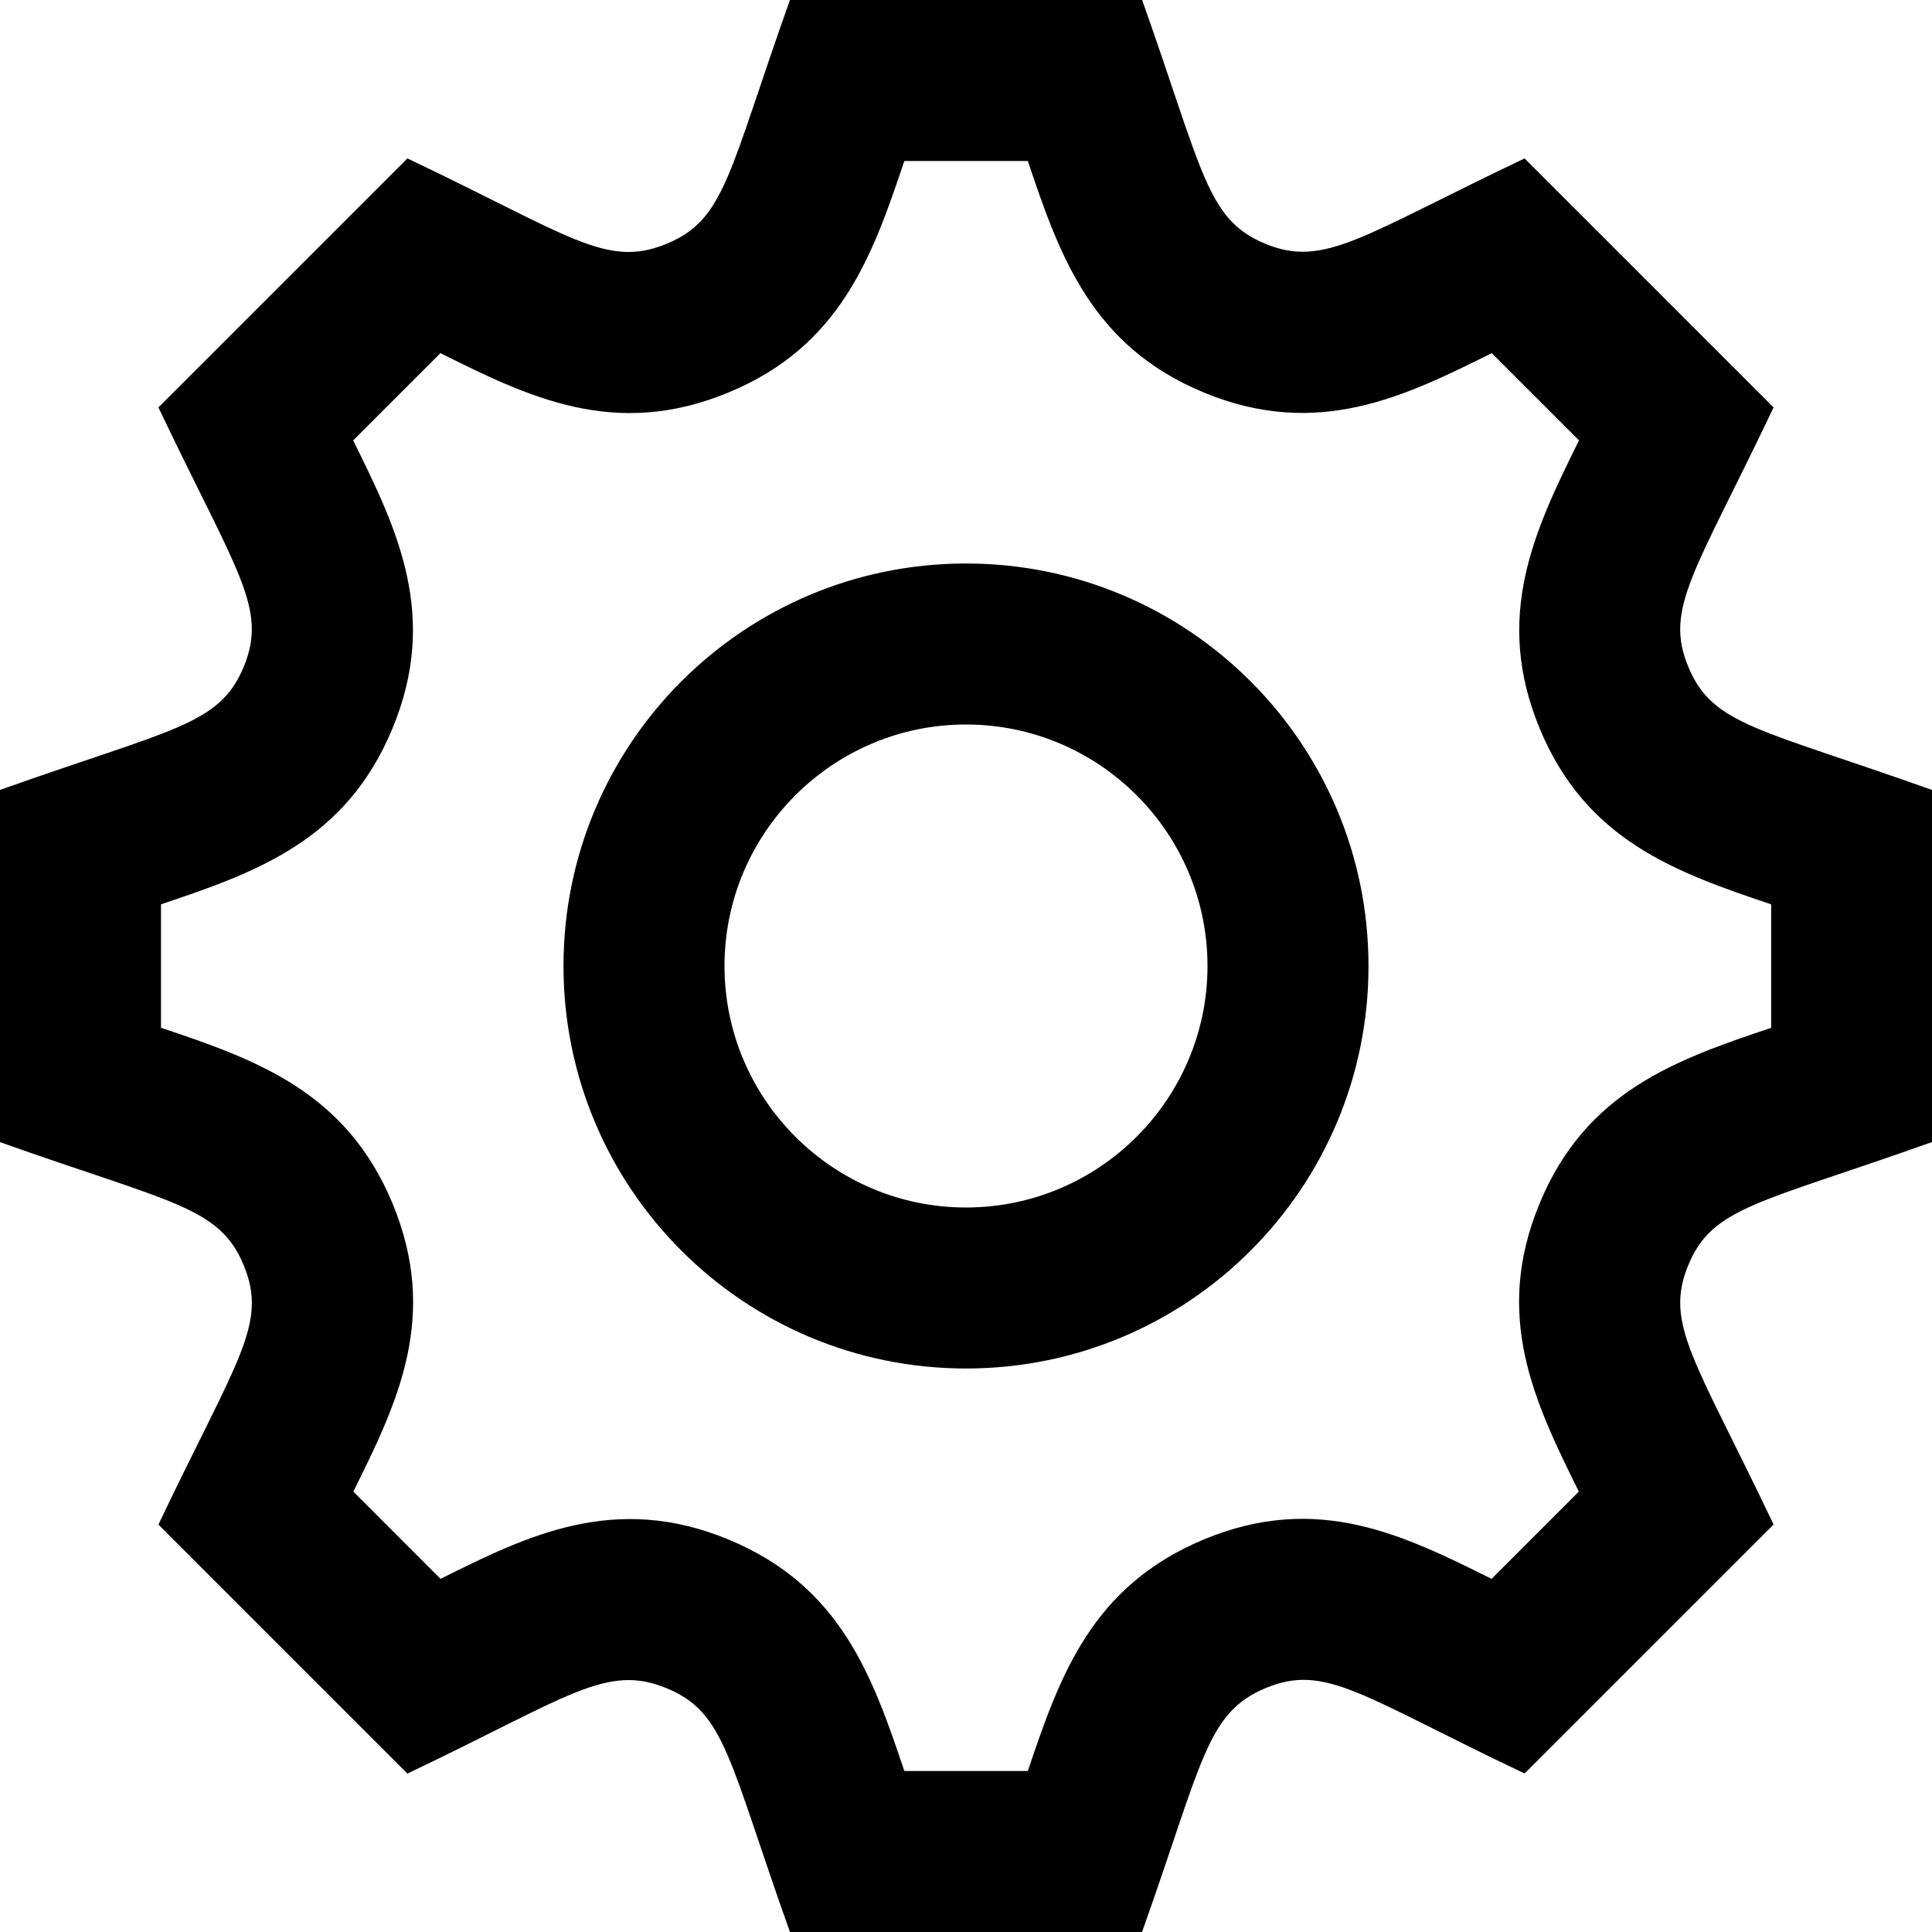
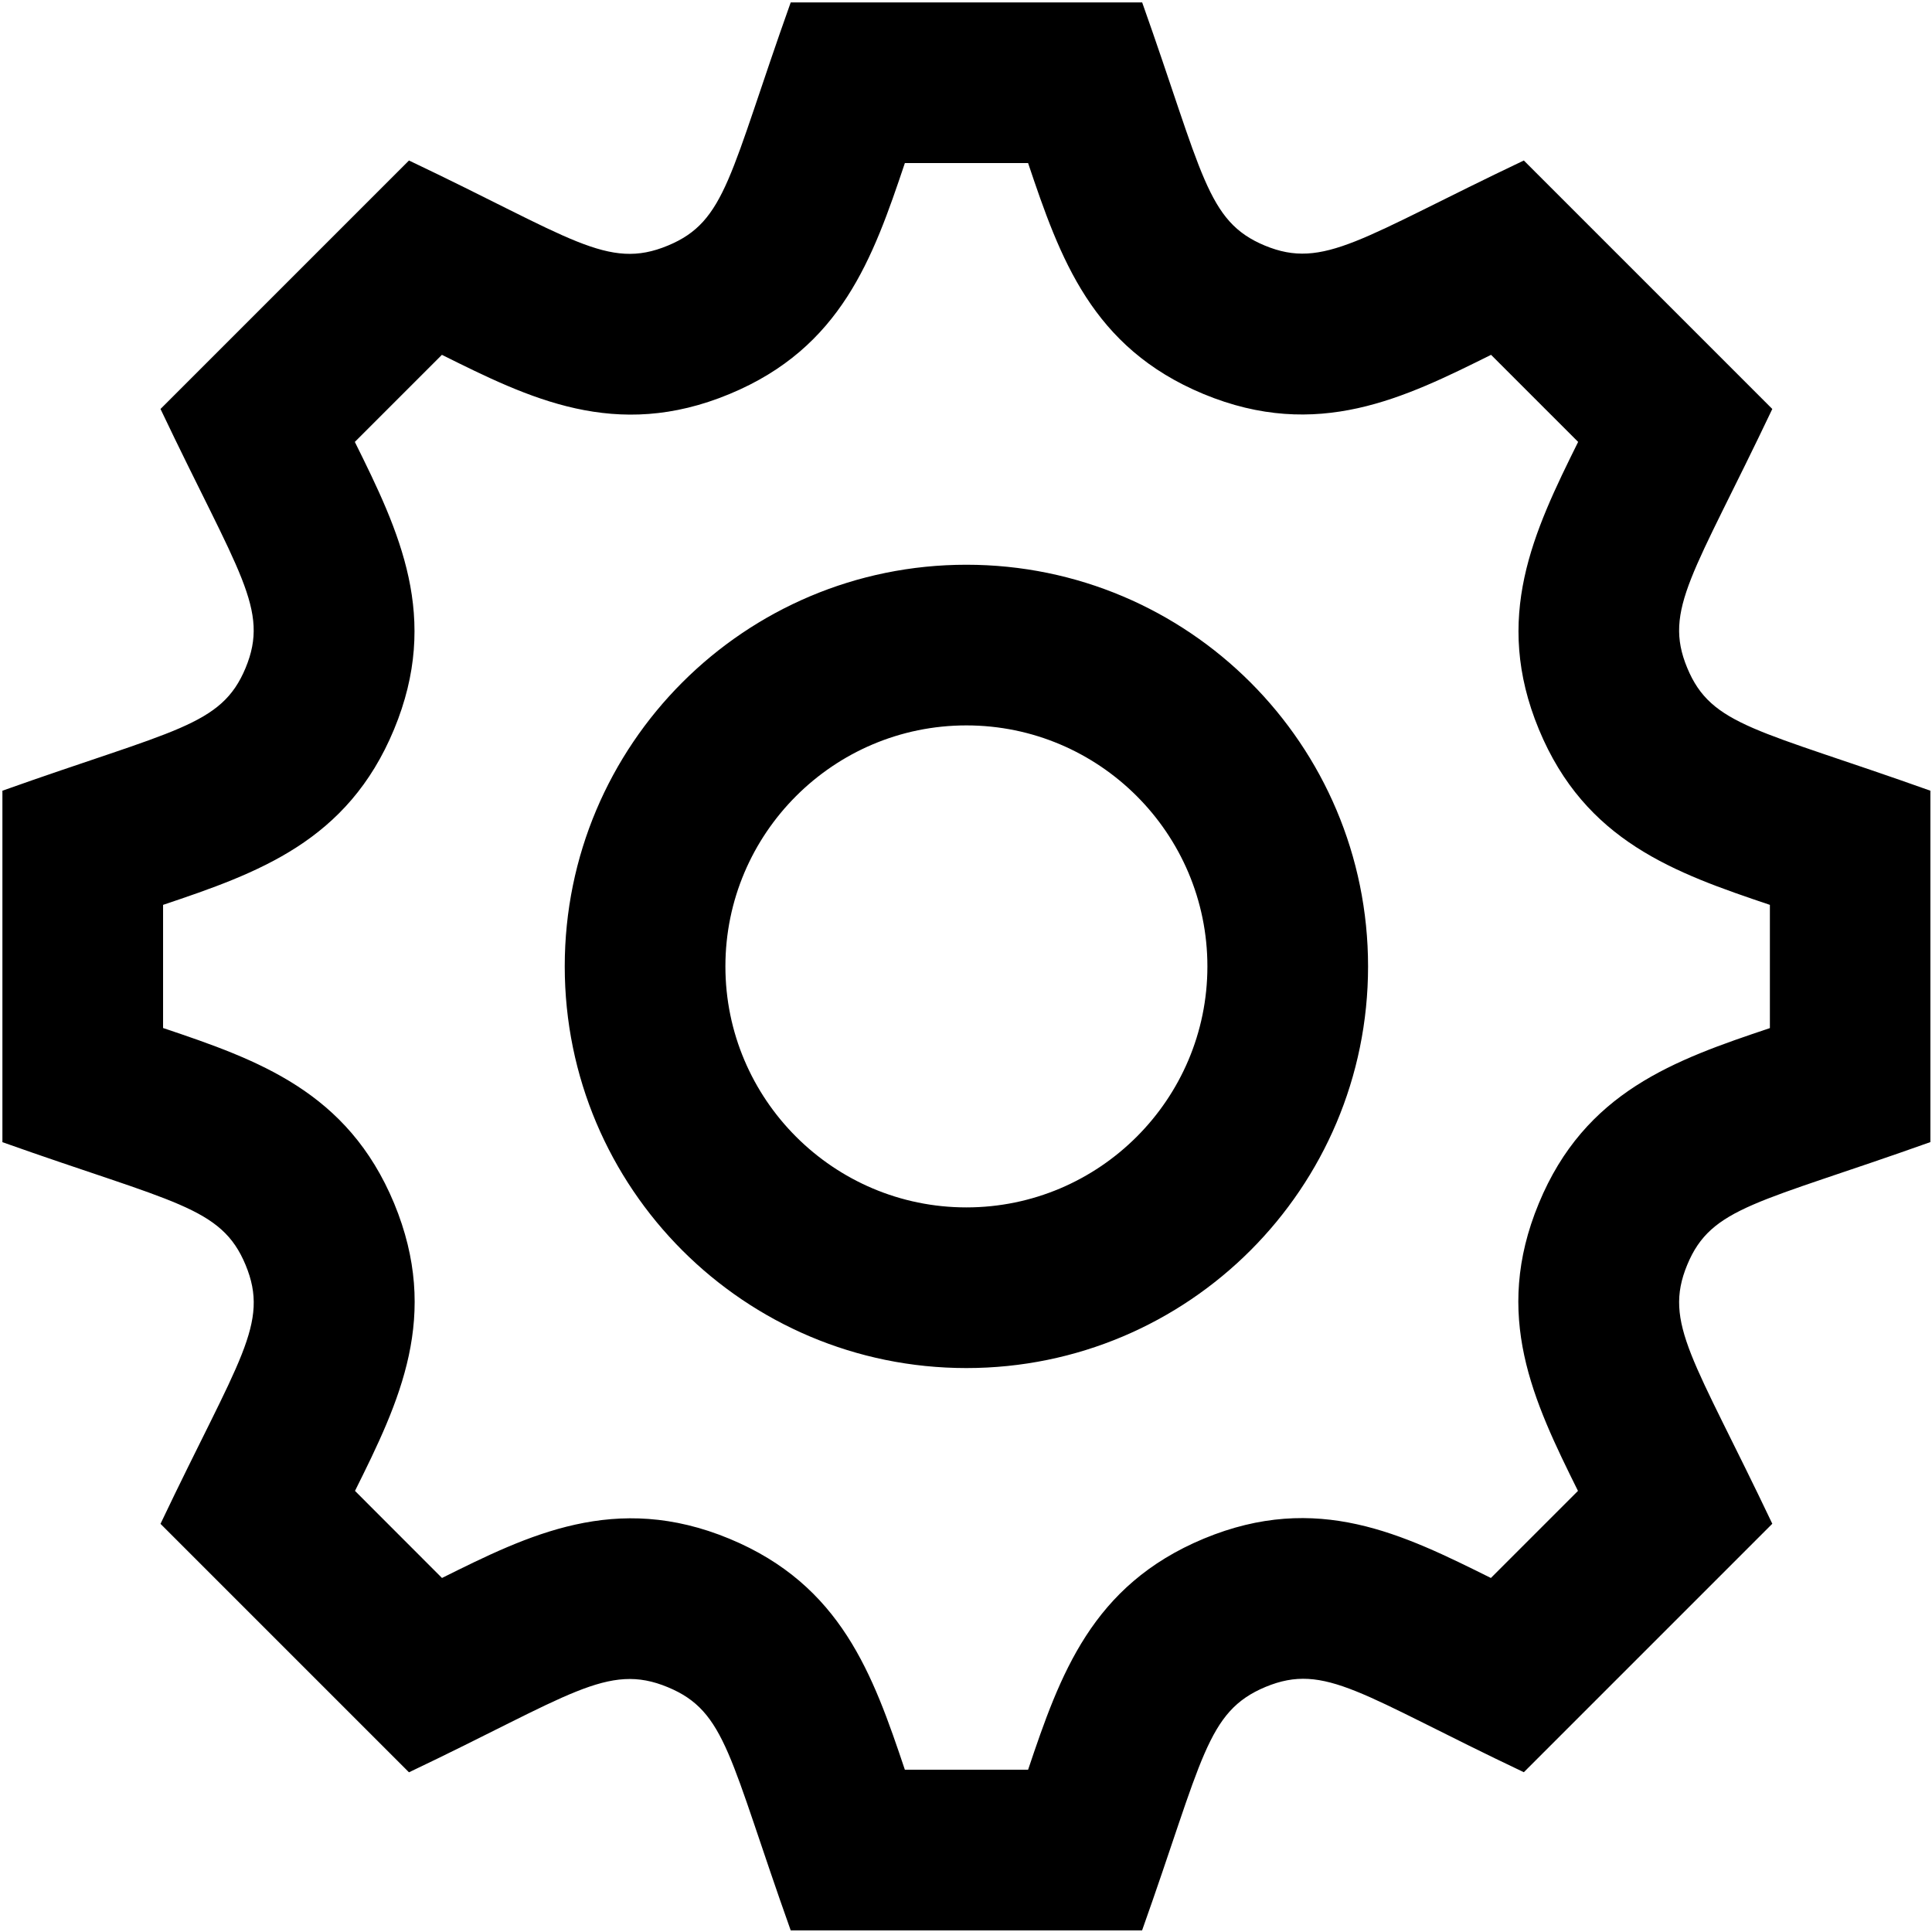
- <svg xmlns="http://www.w3.org/2000/svg" width="24" height="24" viewBox="0 0 24 24">
+ <svg xmlns="http://www.w3.org/2000/svg" viewBox="-0.03 -0.03 24.05 24.05">
  <path d="M24 14.187v-4.374c-2.148-.766-2.726-.802-3.027-1.529-.303-.729.083-1.169 1.059-3.223l-3.093-3.093c-2.026.963-2.488 1.364-3.224 1.059-.727-.302-.768-.889-1.527-3.027h-4.375c-.764 2.144-.8 2.725-1.529 3.027-.752.313-1.203-.1-3.223-1.059l-3.093 3.093c.977 2.055 1.362 2.493 1.059 3.224-.302.727-.881.764-3.027 1.528v4.375c2.139.76 2.725.8 3.027 1.528.304.734-.081 1.167-1.059 3.223l3.093 3.093c1.999-.95 2.47-1.373 3.223-1.059.728.302.764.88 1.529 3.027h4.374c.758-2.131.799-2.723 1.537-3.031.745-.308 1.186.099 3.215 1.062l3.093-3.093c-.975-2.05-1.362-2.492-1.059-3.223.3-.726.88-.763 3.027-1.528zm-4.875.764c-.577 1.394-.068 2.458.488 3.578l-1.084 1.084c-1.093-.543-2.161-1.076-3.573-.49-1.396.581-1.79 1.693-2.188 2.877h-1.534c-.398-1.185-.791-2.297-2.183-2.875-1.419-.588-2.507-.045-3.579.488l-1.083-1.084c.557-1.118 1.066-2.18.487-3.58-.579-1.391-1.691-1.784-2.876-2.182v-1.533c1.185-.398 2.297-.791 2.875-2.184.578-1.394.068-2.459-.488-3.579l1.084-1.084c1.082.538 2.162 1.077 3.58.488 1.392-.577 1.785-1.69 2.183-2.875h1.534c.398 1.185.792 2.297 2.184 2.875 1.419.588 2.506.045 3.579-.488l1.084 1.084c-.556 1.121-1.065 2.187-.488 3.58.577 1.391 1.689 1.784 2.875 2.183v1.534c-1.188.398-2.302.791-2.877 2.183zm-7.125-5.951c1.654 0 3 1.346 3 3s-1.346 3-3 3-3-1.346-3-3 1.346-3 3-3zm0-2c-2.762 0-5 2.238-5 5s2.238 5 5 5 5-2.238 5-5-2.238-5-5-5z" />
</svg>
